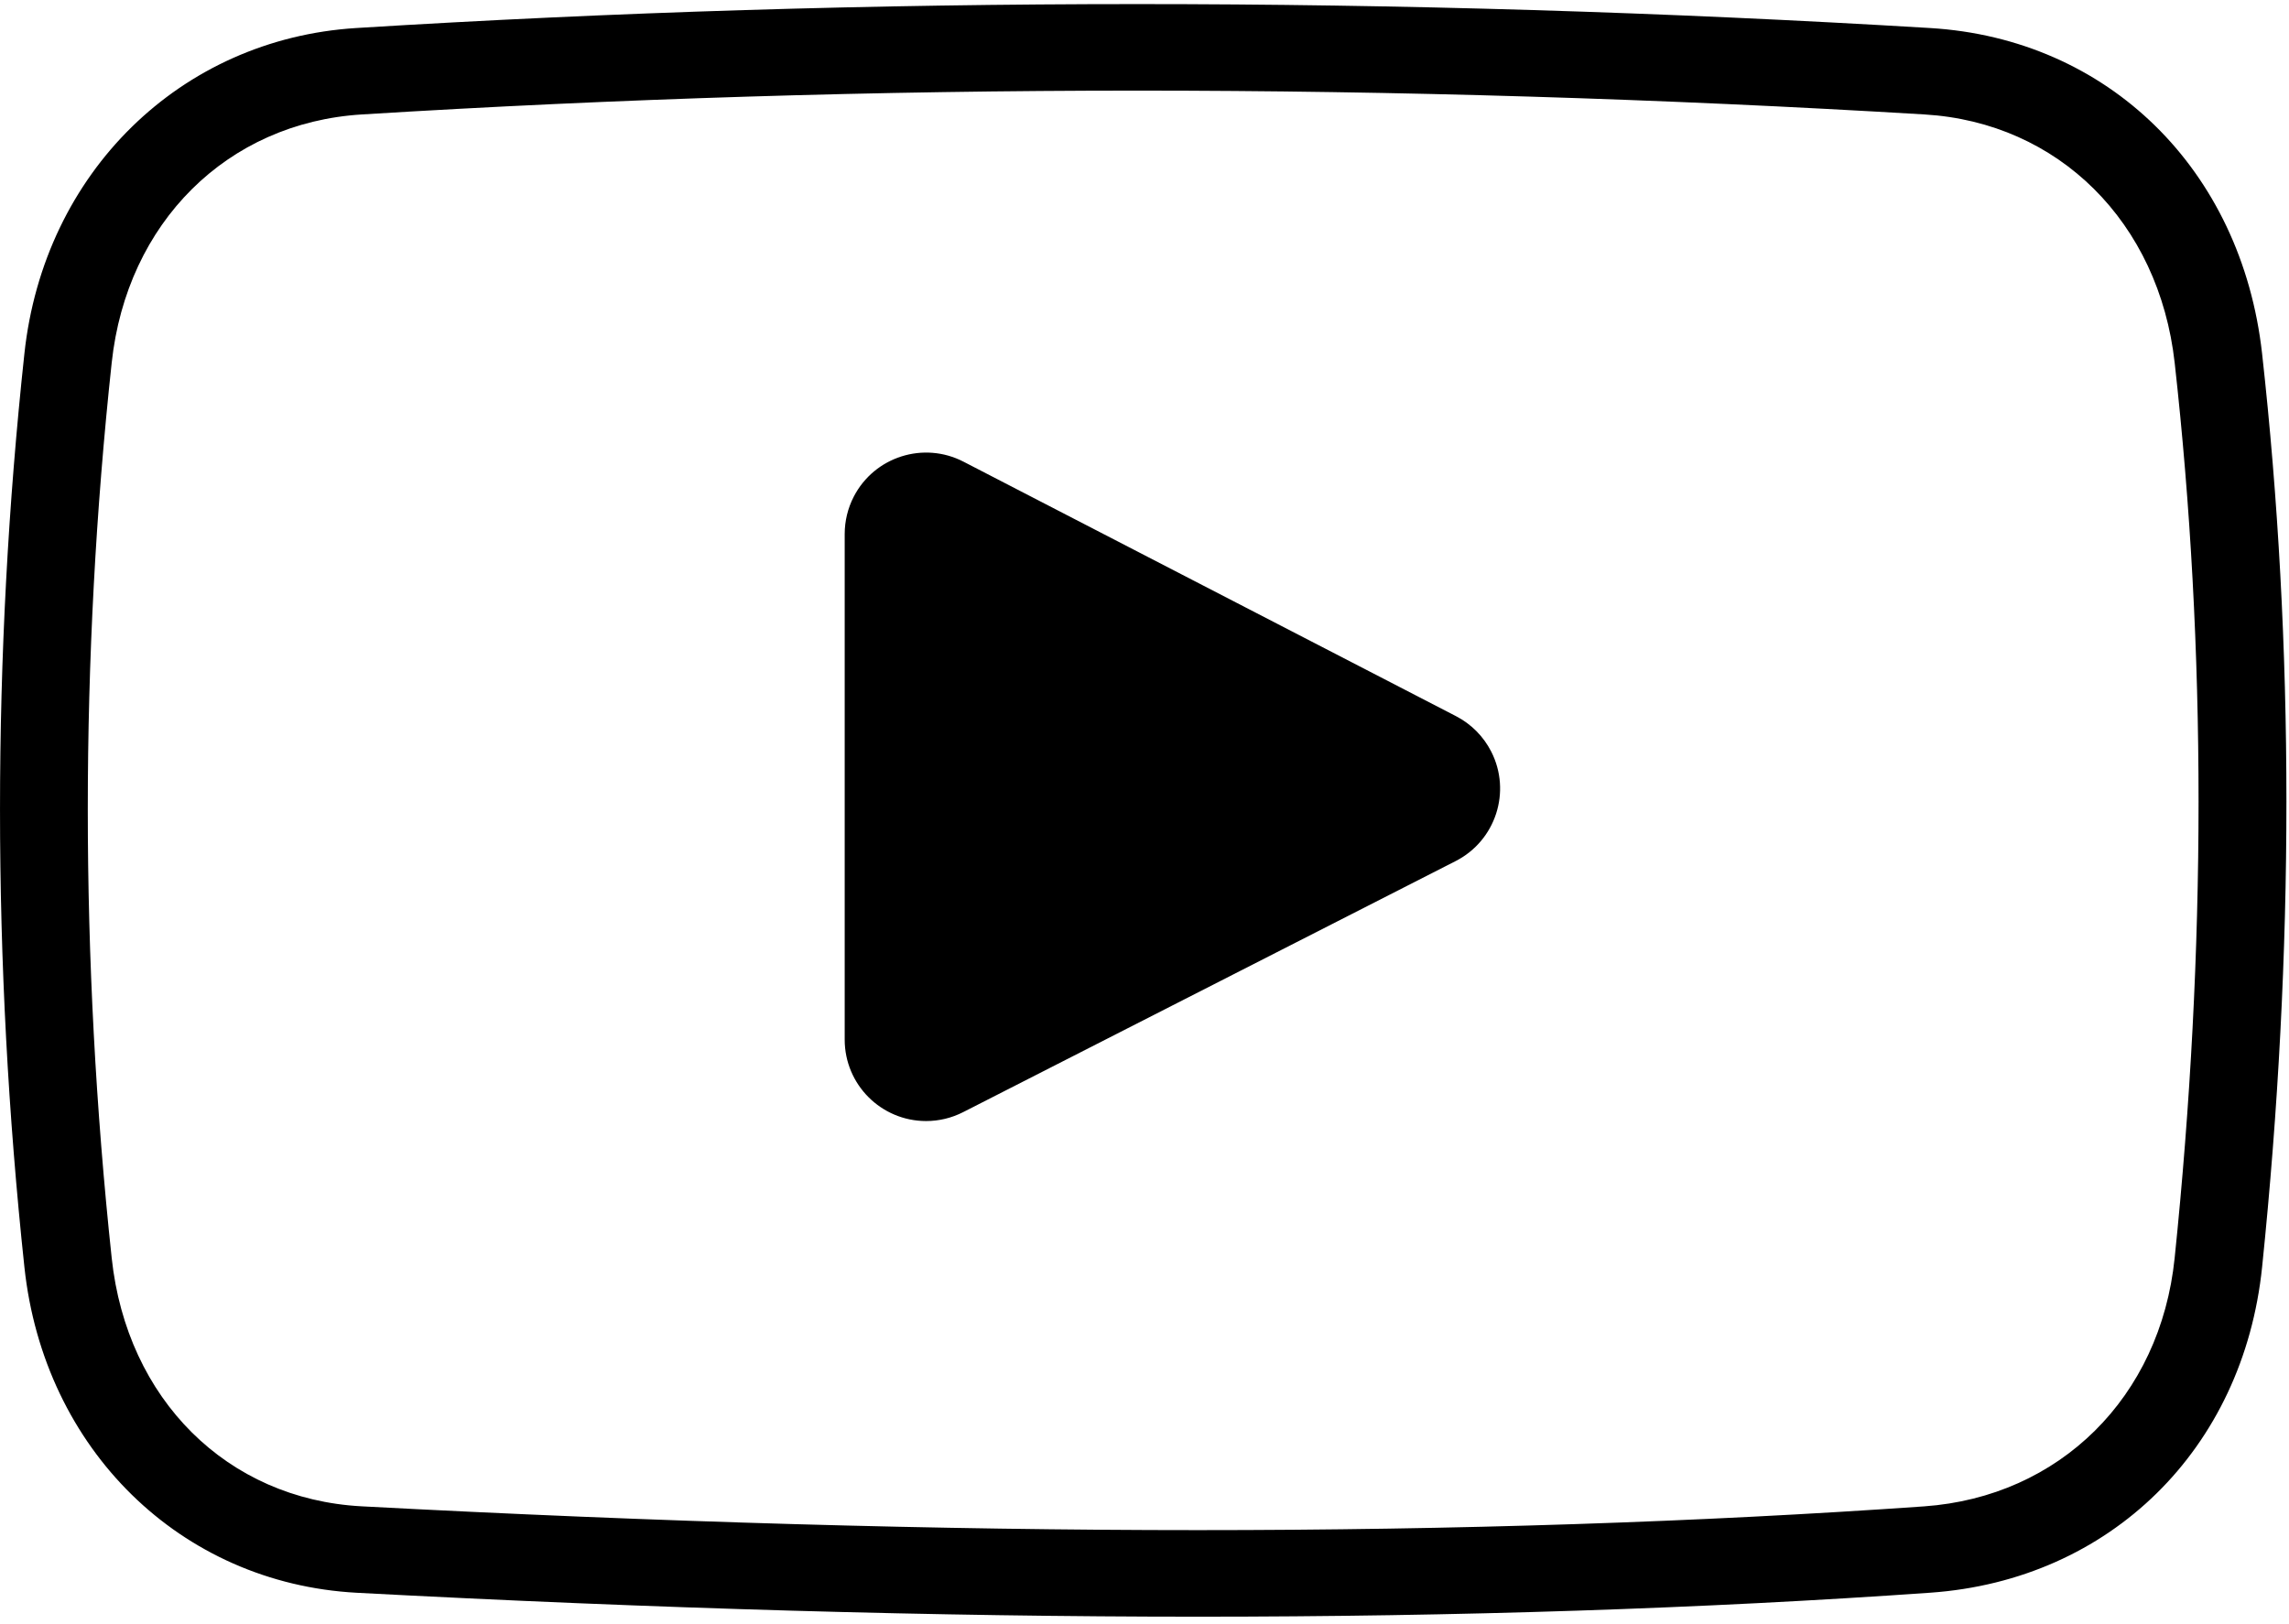
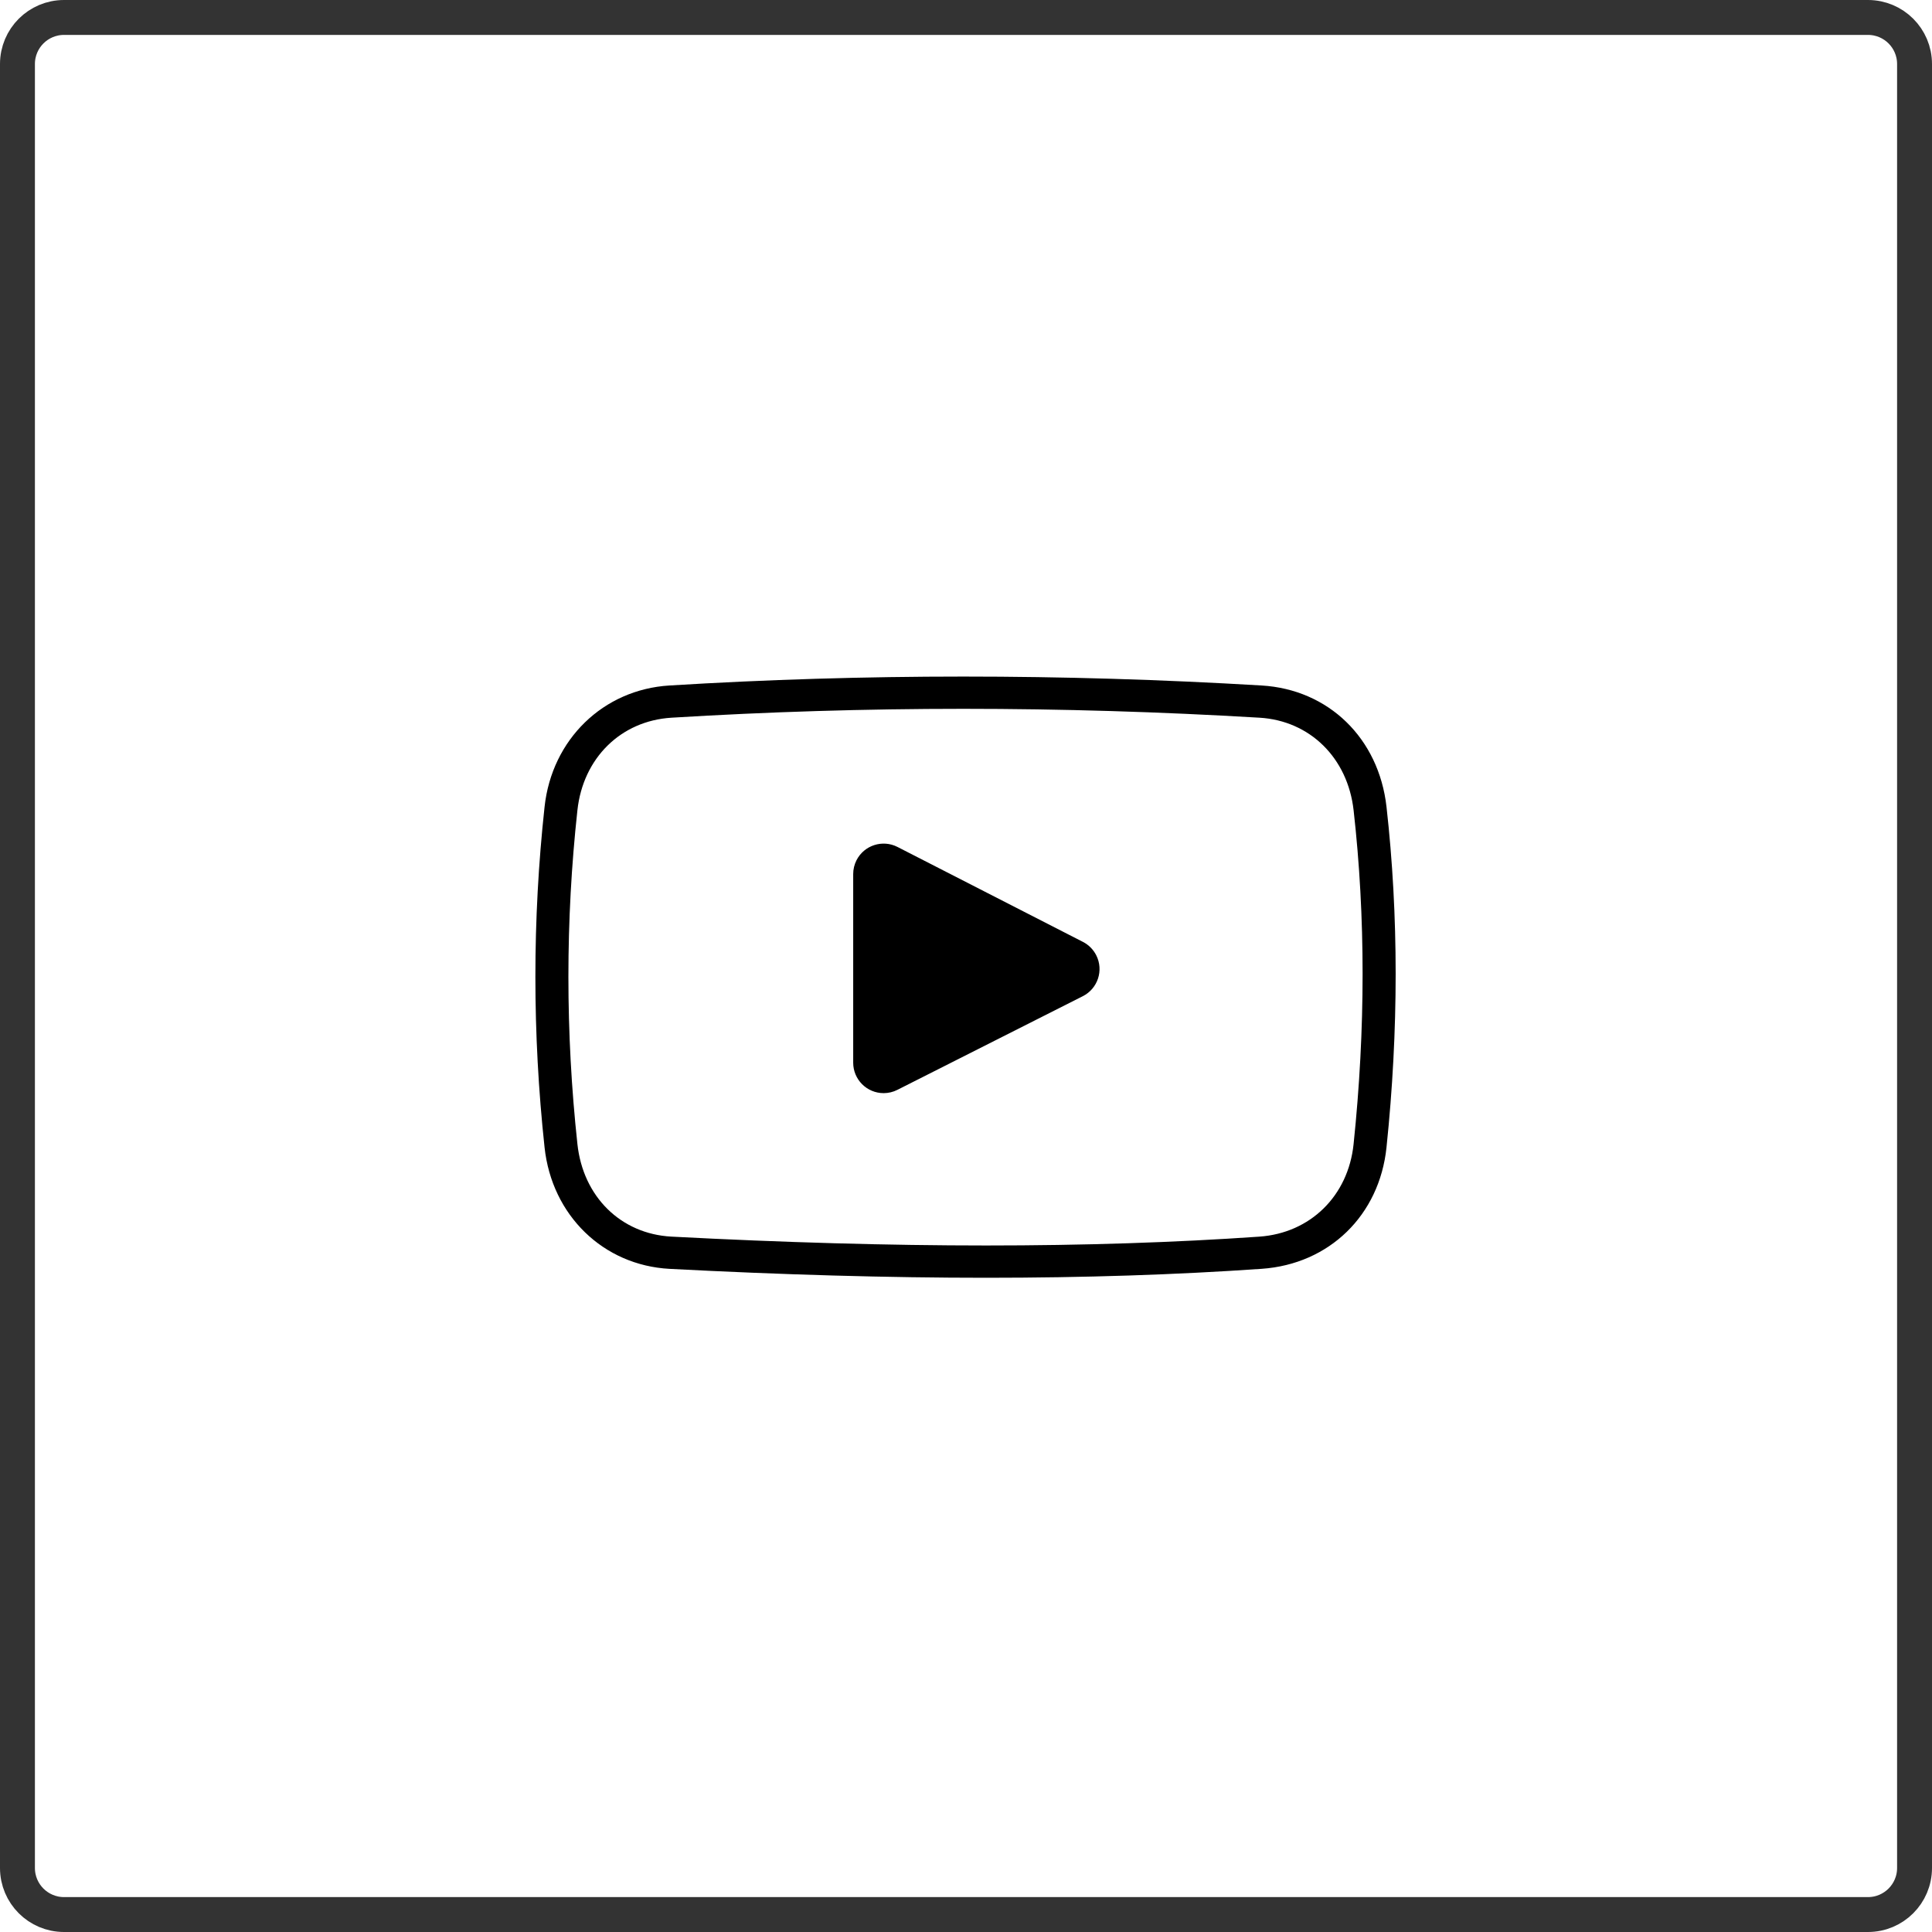
- <svg xmlns="http://www.w3.org/2000/svg" width="86px" height="61px" viewBox="0 0 86 61" version="1.1">
+ <svg xmlns="http://www.w3.org/2000/svg" width="83px" height="83px" viewBox="0 0 83 83" version="1.1">
  <defs />
  <g id="Page-1" stroke="none" stroke-width="1" fill="none" fill-rule="evenodd">
-     <g id="--copy" transform="translate(-325, -68)" fill="#000000" fill-rule="nonzero">
-       <g id="134141" transform="translate(325, 68)">
-         <path d="M45.01,60.751 C45.008,60.751 45.01,60.751 45.01,60.751 C35.241,60.751 24.606,60.447 13.402,59.852 C6.782,59.494 1.648,54.462 0.917,47.614 C-0.305,36.173 -0.305,24.624 0.917,13.286 C1.646,6.494 6.774,1.463 13.387,1.053 C32.71,-0.146 52.593,-0.146 72.512,1.053 C79.202,1.453 84.214,6.366 84.988,13.279 C86.207,24.225 86.209,35.773 84.99,47.609 C84.285,54.453 79.278,59.372 72.53,59.849 C64.038,60.447 54.779,60.751 45.01,60.751 Z M42.725,3.405 C32.987,3.405 23.185,3.707 13.591,4.301 C8.538,4.613 4.763,8.363 4.197,13.629 C2.999,24.739 2.999,36.058 4.197,47.274 C4.763,52.582 8.533,56.33 13.578,56.603 C24.723,57.195 35.299,57.498 45.007,57.498 C54.698,57.498 63.878,57.197 72.292,56.605 C77.384,56.244 81.167,52.497 81.703,47.28 C82.901,35.672 82.901,24.353 81.705,13.635 C81.116,8.353 77.339,4.602 72.311,4.301 C62.419,3.706 52.464,3.405 42.725,3.405 Z M31.736,20.067 L31.736,39.066 C31.736,40.756 33.106,42.126 34.796,42.126 C35.279,42.126 35.755,42.011 36.185,41.792 L54.69,32.357 C56.195,31.589 56.794,29.746 56.026,28.241 C55.735,27.671 55.273,27.206 54.705,26.912 L36.2,17.349 C34.699,16.573 32.853,17.161 32.077,18.662 C31.853,19.096 31.736,19.578 31.736,20.067 Z" id="Shape" />
+     <g id="--copy" transform="translate(-303, -47)" fill-rule="nonzero">
+       <g id="Group-3" transform="translate(303, 47)">
+         <g id="134141" transform="translate(23, 29)" fill="#000000">
+           <path d="M19.365,25.894 C19.364,25.894 19.365,25.894 19.365,25.894 C15.162,25.894 10.586,25.764 5.766,25.511 C2.918,25.358 0.709,23.213 0.395,20.294 C-0.131,15.418 -0.131,10.495 0.395,5.663 C0.708,2.768 2.914,0.623 5.759,0.449 C14.073,-0.062 22.627,-0.062 31.197,0.449 C34.075,0.619 36.232,2.713 36.565,5.66 C37.089,10.325 37.09,15.248 36.565,20.292 C36.262,23.209 34.108,25.306 31.205,25.509 C27.551,25.764 23.568,25.894 19.365,25.894 Z M18.382,1.451 C14.192,1.451 9.975,1.58 5.847,1.833 C3.673,1.966 2.049,3.565 1.806,5.809 C1.29,10.544 1.29,15.369 1.806,20.149 C2.049,22.412 3.671,24.009 5.842,24.126 C10.637,24.378 15.187,24.507 19.363,24.507 C23.533,24.507 27.482,24.379 31.103,24.127 C33.293,23.973 34.921,22.376 35.151,20.152 C35.667,15.204 35.667,10.38 35.152,5.812 C34.899,3.56 33.274,1.962 31.11,1.833 C26.855,1.58 22.572,1.451 18.382,1.451 Z M13.654,8.55 L13.654,16.654 C13.654,17.376 14.239,17.962 14.962,17.962 C15.167,17.962 15.369,17.914 15.552,17.821 L23.518,13.797 C24.163,13.471 24.422,12.685 24.096,12.04 C23.971,11.793 23.771,11.591 23.525,11.465 L15.558,7.386 C14.915,7.057 14.127,7.311 13.797,7.954 C13.703,8.139 13.654,8.343 13.654,8.55 Z" id="Shape" />
+         </g>
+         <rect id="Rectangle-2-Copy-2" stroke="#333333" stroke-width="1.5" x="0.75" y="0.75" width="81.5" height="81.5" rx="2" />
      </g>
    </g>
  </g>
</svg>
